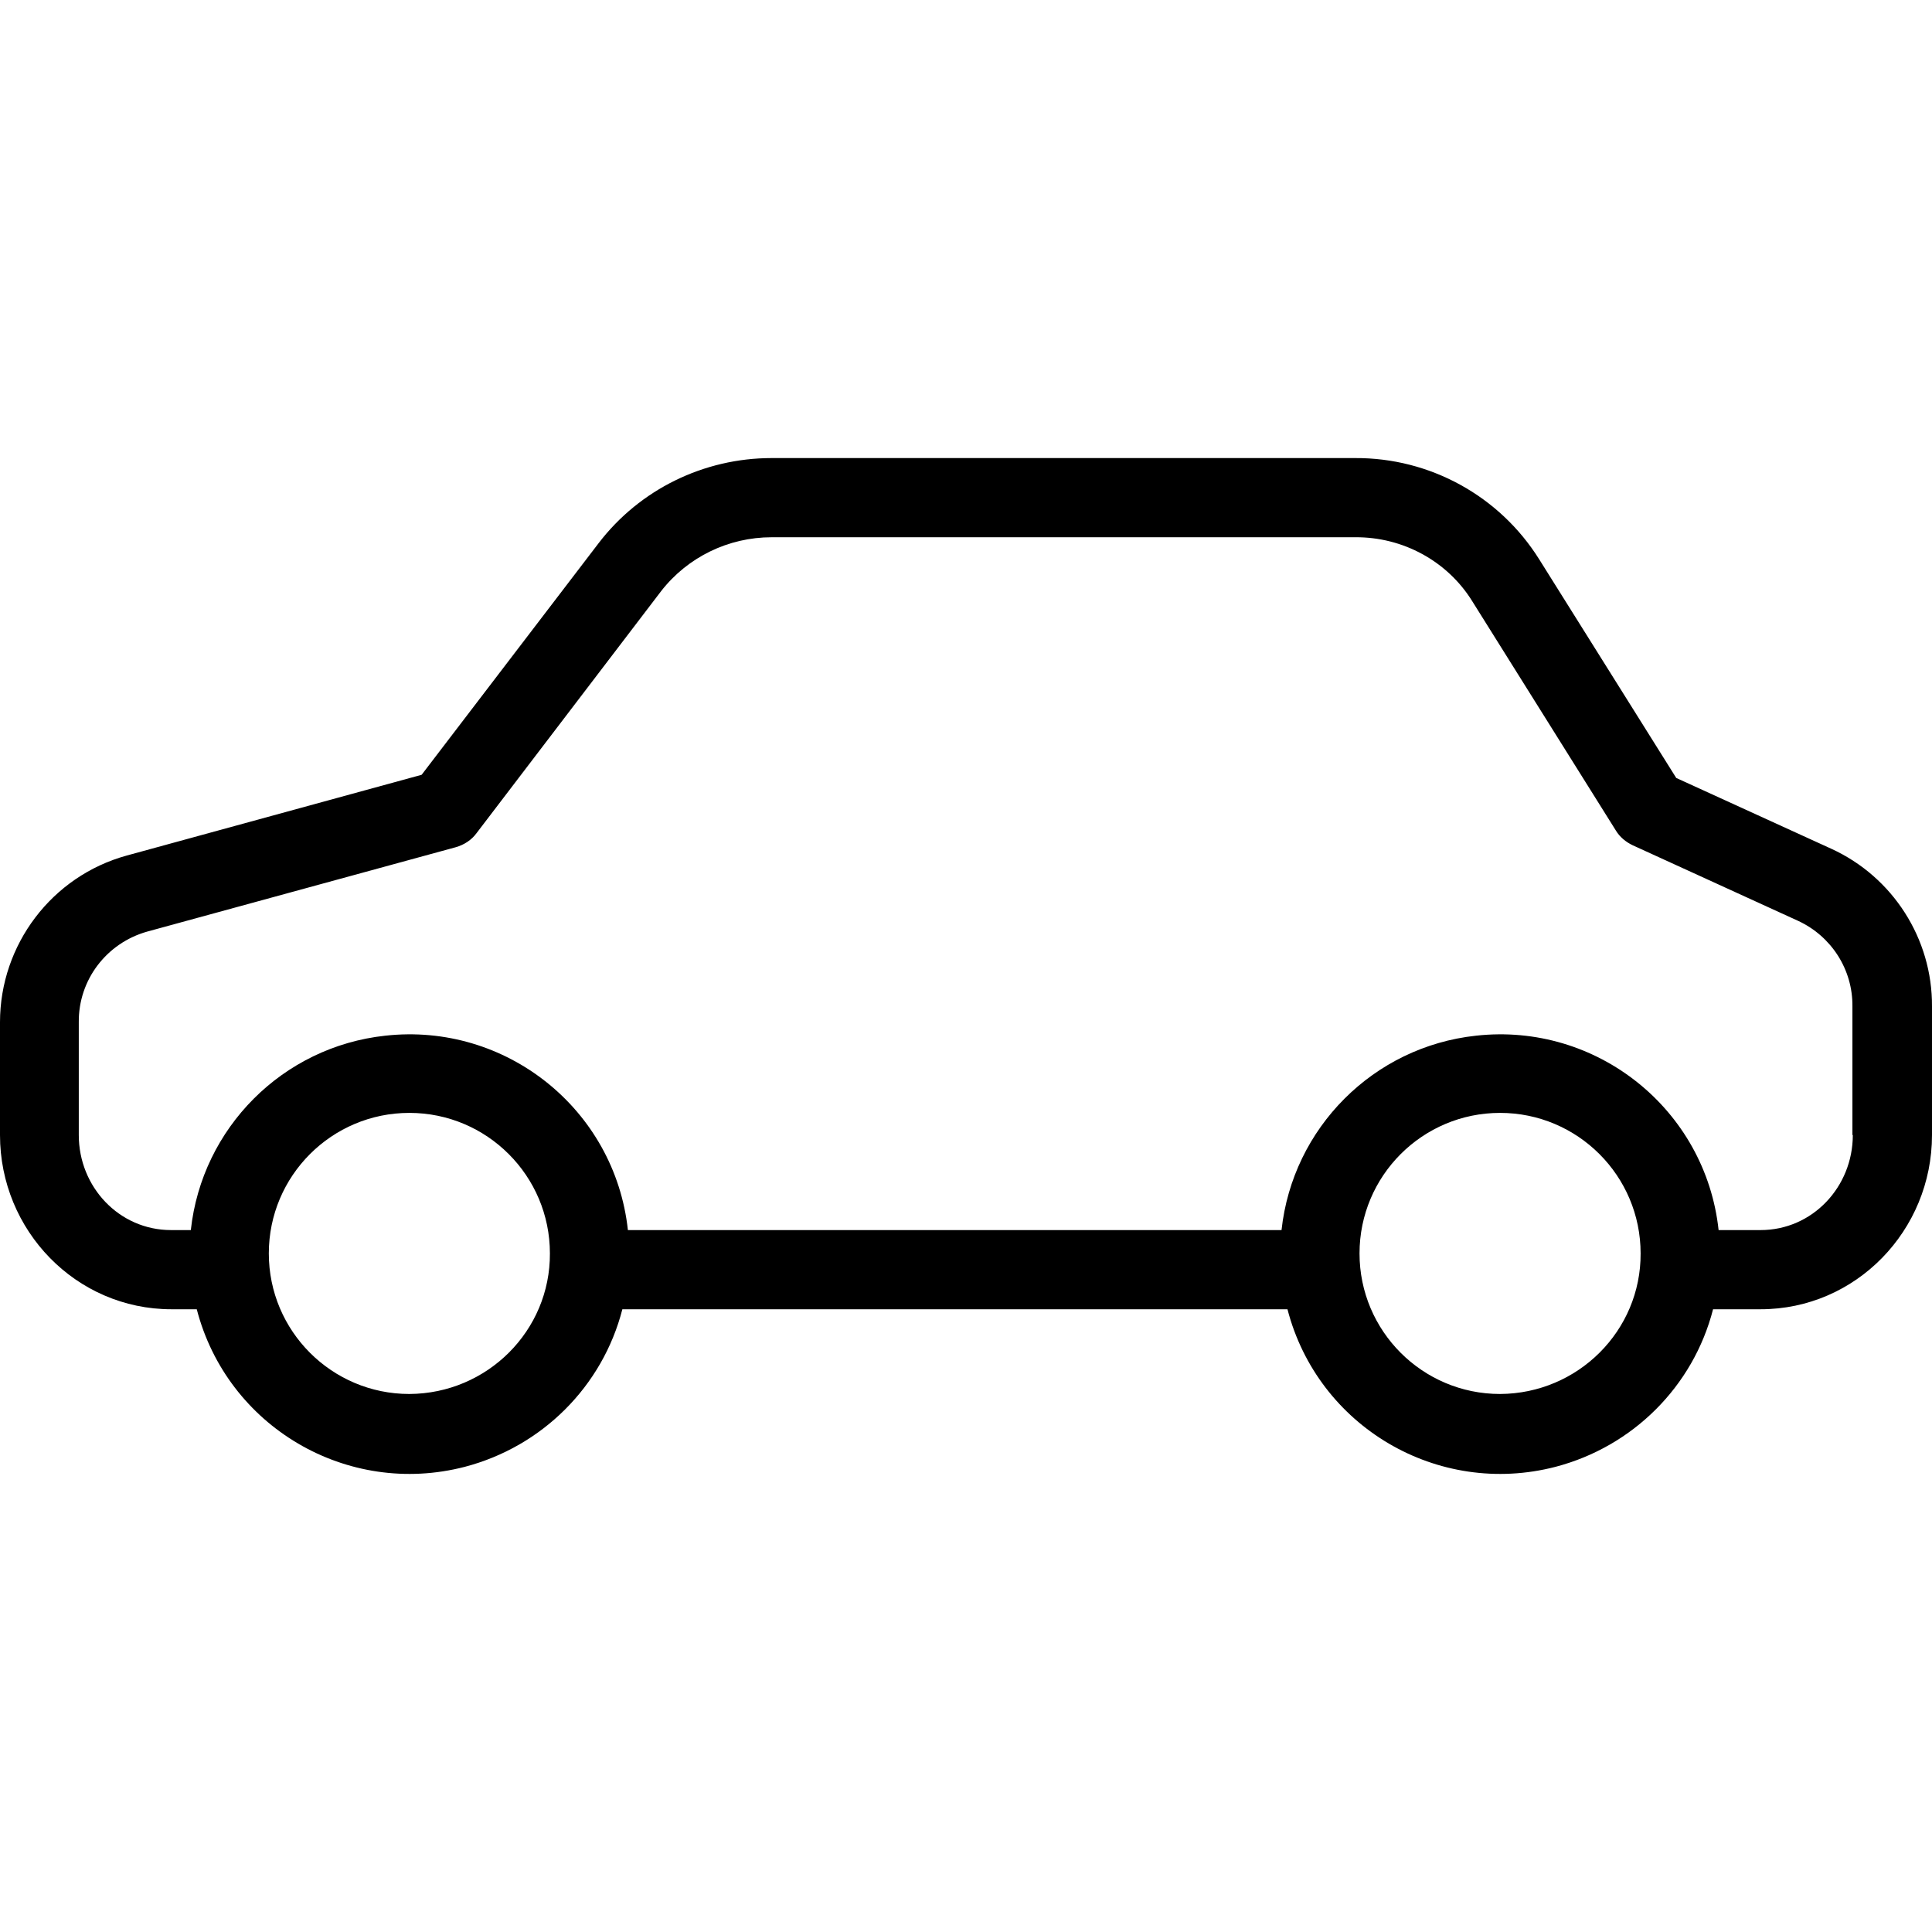
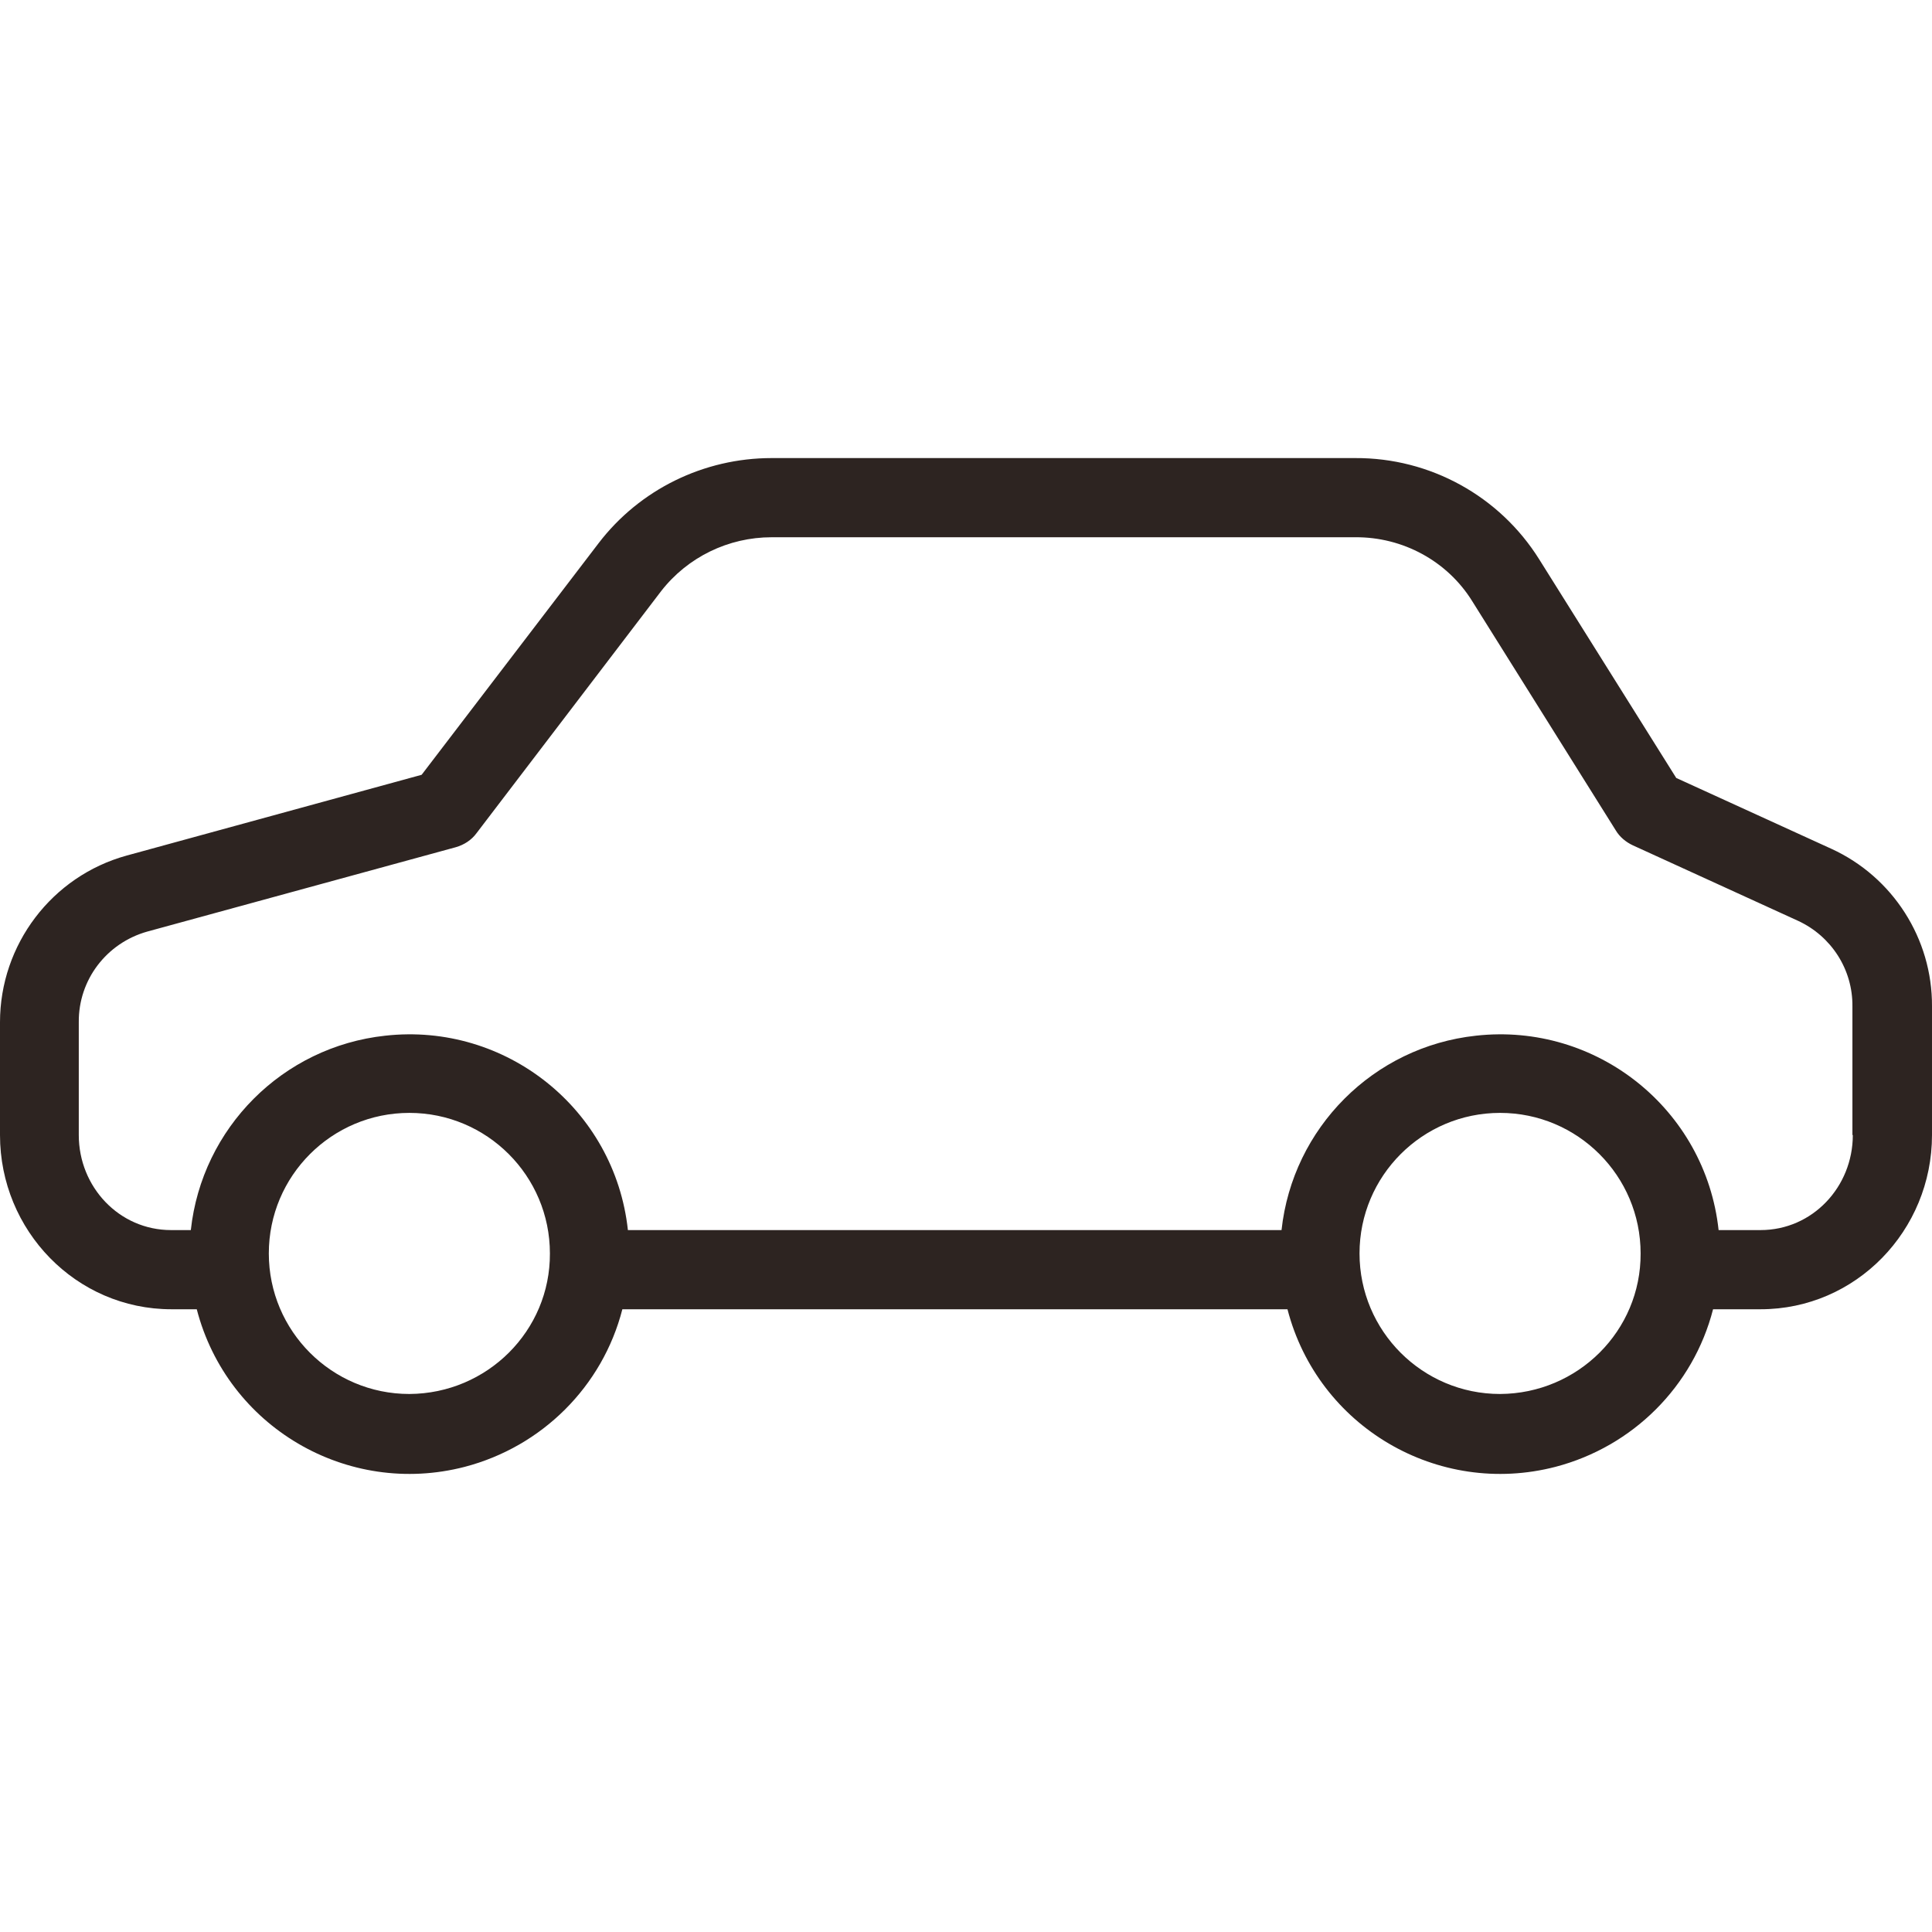
<svg xmlns="http://www.w3.org/2000/svg" version="1.1" id="Capa_1" x="0px" y="0px" viewBox="0 0 488.001 488.001" style="enable-background:new 0 0 488.001 488.001;" xml:space="preserve">
-   <g>
-     <g>
-       <path d="M462.6,214.404l-39.2-17.9l-34.6-55.2c-10-16-27.6-25.7-46.5-25.6H194.9c-17.1,0-33.3,7.9-43.7,21.5l-44.7,58.5    l-74.5,20.4c-18.9,5.2-32,22.5-32,42.1v28.5c0,24.1,19.2,44,43.3,44h6.4c7.7,29.7,38,47.5,67.7,39.8c19.5-5.1,34.8-20.3,39.8-39.8    h168c7.7,29.7,38,47.5,67.7,39.8c19.5-5.1,34.8-20.3,39.8-39.8h12c24.1,0,43.3-19.9,43.3-44v-32.5    C488.1,237.104,478.1,221.504,462.6,214.404z M103.4,352.104c-19.6,0-35.5-15.9-35.5-35.5c0-19.6,15.9-35.5,35.5-35.5    c19.6,0,35.5,15.9,35.5,35.5C139,336.104,123.1,352.004,103.4,352.104z M378.9,352.104c-19.6,0-35.5-15.9-35.5-35.5    c0-19.6,15.9-35.5,35.5-35.5s35.5,15.9,35.5,35.5C414.5,336.104,398.6,352.004,378.9,352.104z M444.7,310.704h-10.6    c-3.3-30.5-30.8-52.5-61.3-49.1c-25.9,2.8-46.3,23.3-49.1,49.1H158.6c-3.3-30.5-30.8-52.5-61.3-49.1    c-25.9,2.8-46.3,23.3-49.1,49.1h-5c-13.1,0-23.3-10.9-23.3-24v-28.5c-0.1-10.7,7-20,17.3-22.9l77.9-21.3c2.1-0.6,4-1.8,5.3-3.6    l46.6-61.1c6.7-8.6,17-13.6,27.9-13.6h147.4c12-0.1,23.3,6,29.6,16.2l36.2,57.8c1,1.7,2.6,3,4.3,3.8l41.8,19.1    c8.4,3.9,13.8,12.3,13.7,21.6v32.5h0.1C468,299.804,457.8,310.704,444.7,310.704z" />
+   <defs id="defs9998" />
+   <g id="g9963" style="fill:#2d2421;fill-opacity:1">
+     <g id="g9961" style="fill:#2d2421;fill-opacity:1">
+       <path d="M462.6,214.404l-39.2-17.9l-34.6-55.2c-10-16-27.6-25.7-46.5-25.6H194.9c-17.1,0-33.3,7.9-43.7,21.5l-44.7,58.5    l-74.5,20.4c-18.9,5.2-32,22.5-32,42.1v28.5c0,24.1,19.2,44,43.3,44h6.4c7.7,29.7,38,47.5,67.7,39.8c19.5-5.1,34.8-20.3,39.8-39.8    h168c7.7,29.7,38,47.5,67.7,39.8c19.5-5.1,34.8-20.3,39.8-39.8h12c24.1,0,43.3-19.9,43.3-44v-32.5    C488.1,237.104,478.1,221.504,462.6,214.404z M103.4,352.104c-19.6,0-35.5-15.9-35.5-35.5c0-19.6,15.9-35.5,35.5-35.5    c19.6,0,35.5,15.9,35.5,35.5C139,336.104,123.1,352.004,103.4,352.104z M378.9,352.104c-19.6,0-35.5-15.9-35.5-35.5    c0-19.6,15.9-35.5,35.5-35.5s35.5,15.9,35.5,35.5C414.5,336.104,398.6,352.004,378.9,352.104z M444.7,310.704h-10.6    c-3.3-30.5-30.8-52.5-61.3-49.1c-25.9,2.8-46.3,23.3-49.1,49.1H158.6c-3.3-30.5-30.8-52.5-61.3-49.1    c-25.9,2.8-46.3,23.3-49.1,49.1h-5c-13.1,0-23.3-10.9-23.3-24v-28.5c-0.1-10.7,7-20,17.3-22.9l77.9-21.3c2.1-0.6,4-1.8,5.3-3.6    l46.6-61.1c6.7-8.6,17-13.6,27.9-13.6h147.4c12-0.1,23.3,6,29.6,16.2l36.2,57.8c1,1.7,2.6,3,4.3,3.8l41.8,19.1    c8.4,3.9,13.8,12.3,13.7,21.6v32.5h0.1C468,299.804,457.8,310.704,444.7,310.704z" id="path9959" style="fill:#2d2421;fill-opacity:1" />
    </g>
  </g>
-   <g>
+   <g id="g9965">
</g>
-   <g>
+   <g id="g9967">
</g>
-   <g>
+   <g id="g9969">
</g>
-   <g>
+   <g id="g9971">
</g>
-   <g>
+   <g id="g9973">
</g>
-   <g>
+   <g id="g9975">
</g>
-   <g>
+   <g id="g9977">
</g>
-   <g>
+   <g id="g9979">
</g>
-   <g>
+   <g id="g9981">
</g>
-   <g>
+   <g id="g9983">
</g>
-   <g>
+   <g id="g9985">
</g>
-   <g>
+   <g id="g9987">
</g>
-   <g>
+   <g id="g9989">
</g>
-   <g>
+   <g id="g9991">
</g>
-   <g>
+   <g id="g9993">
</g>
</svg>
